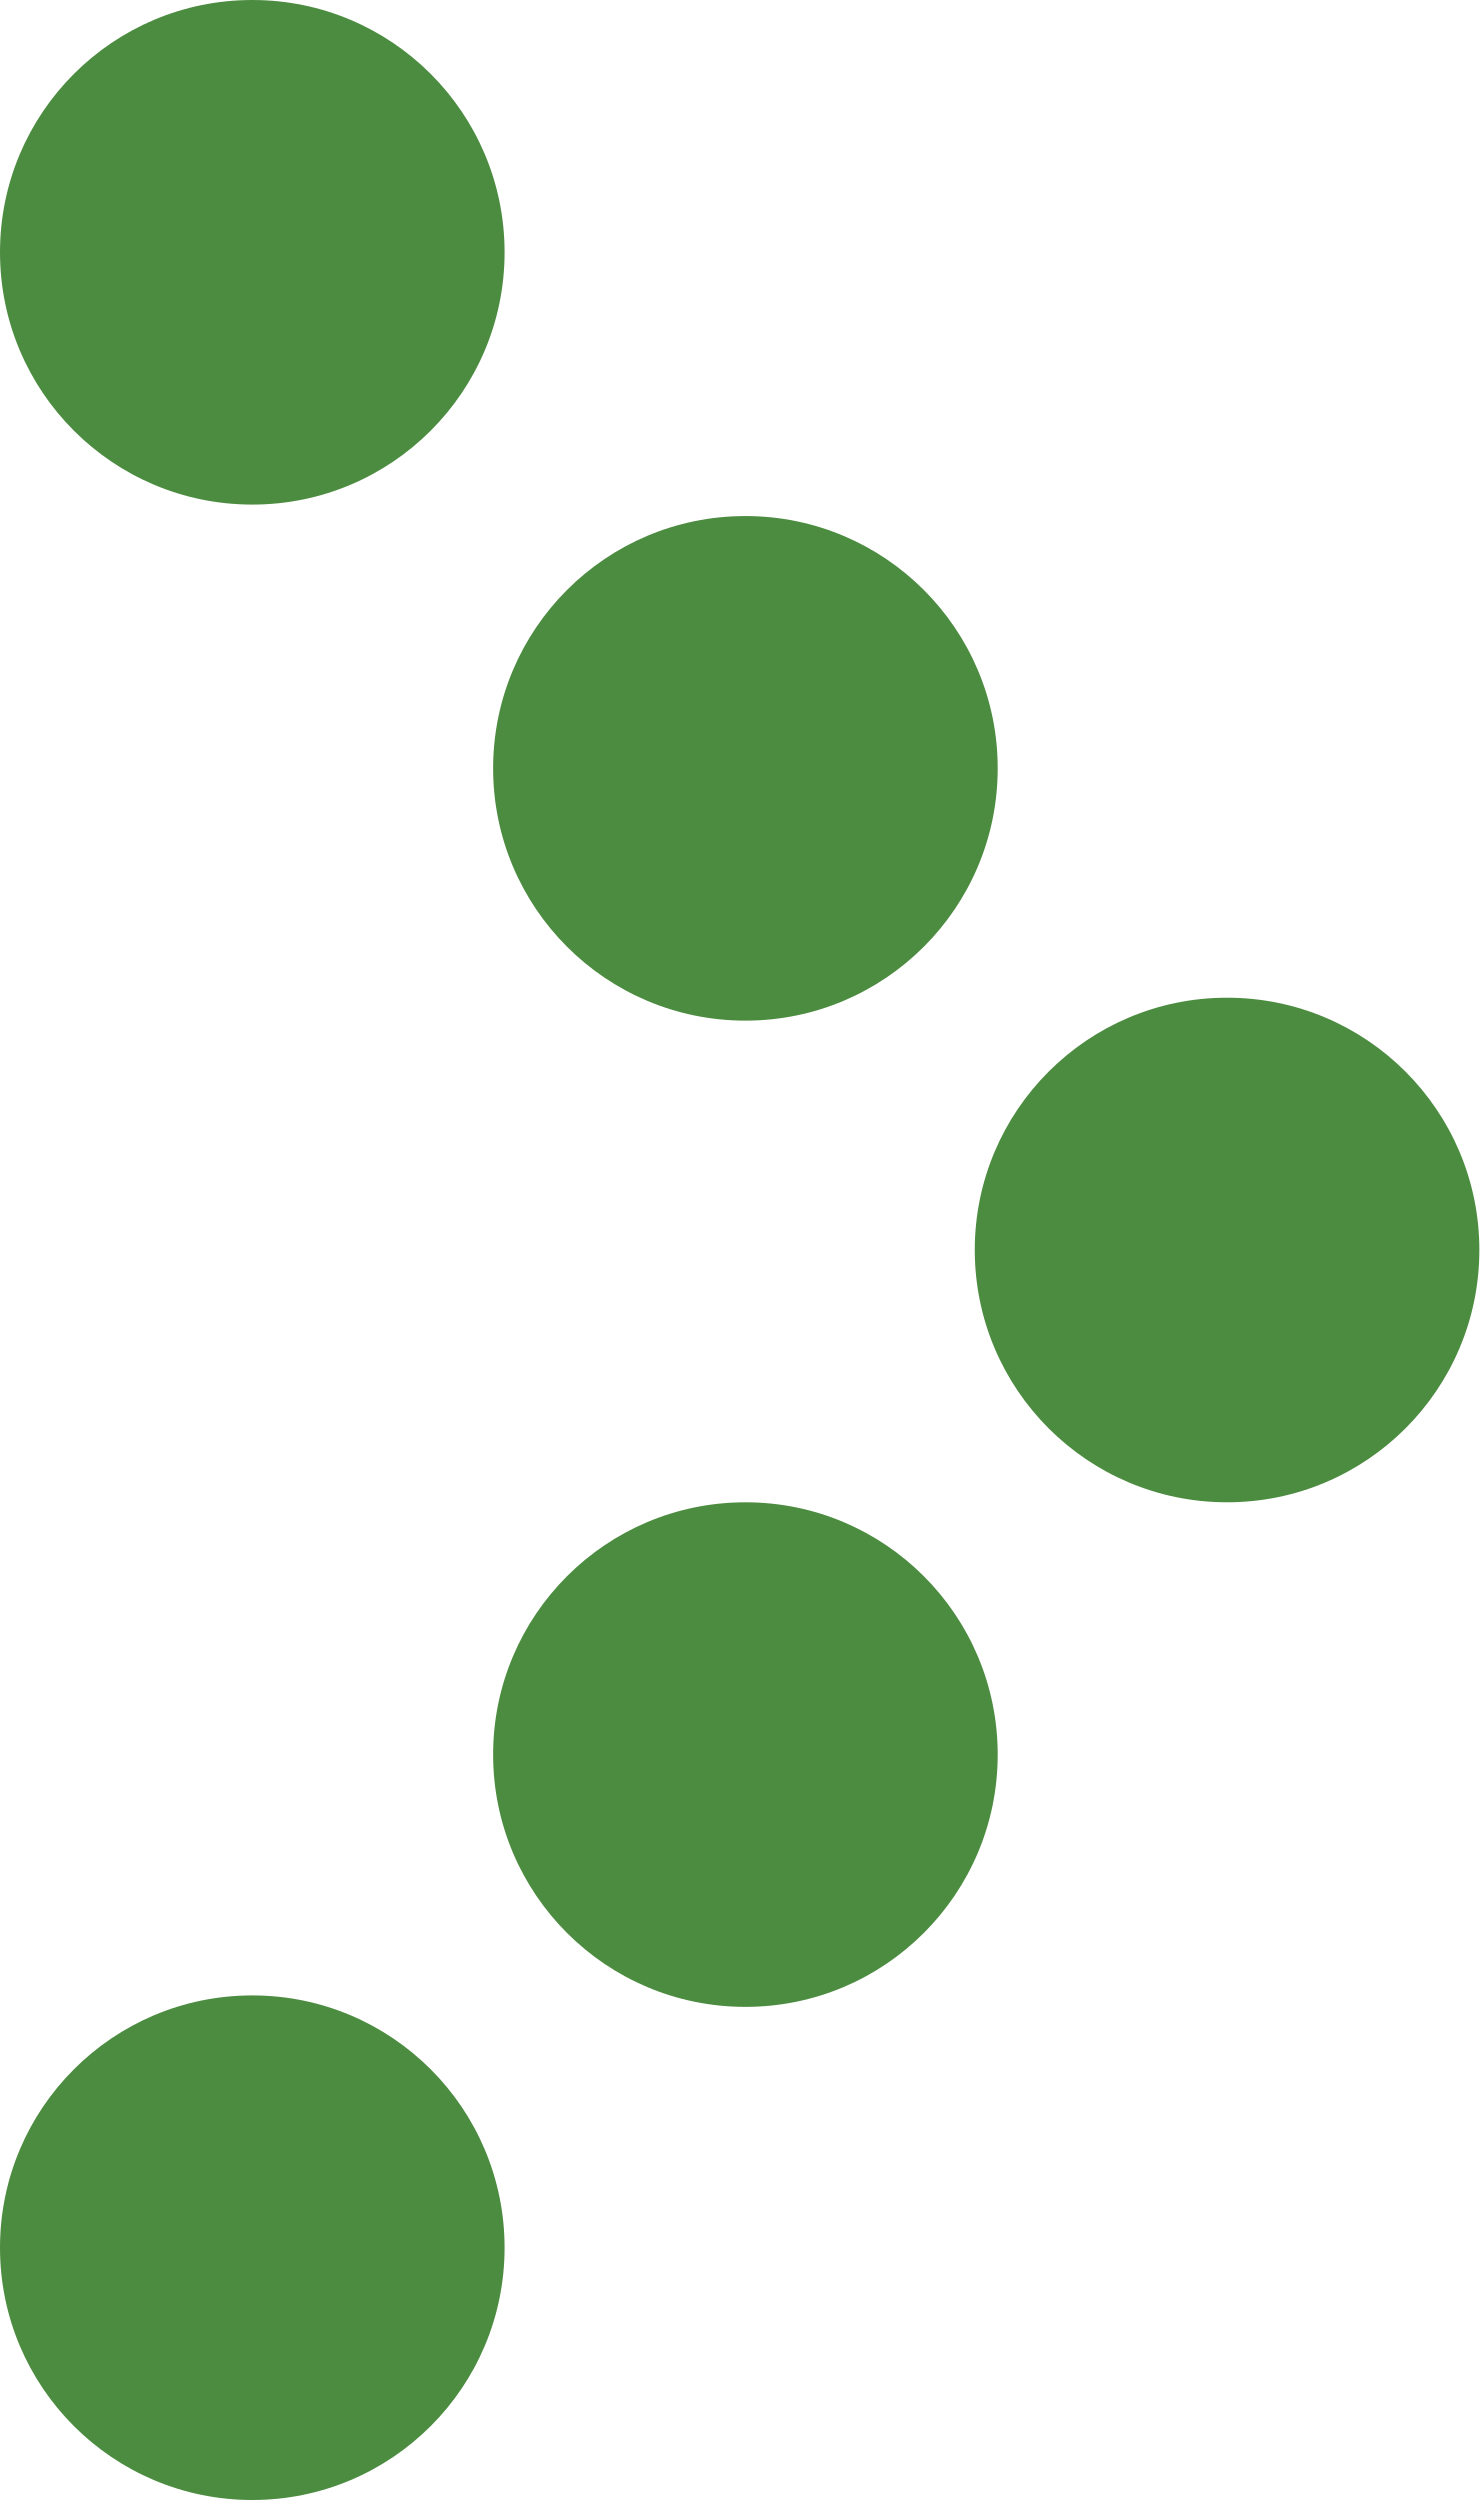
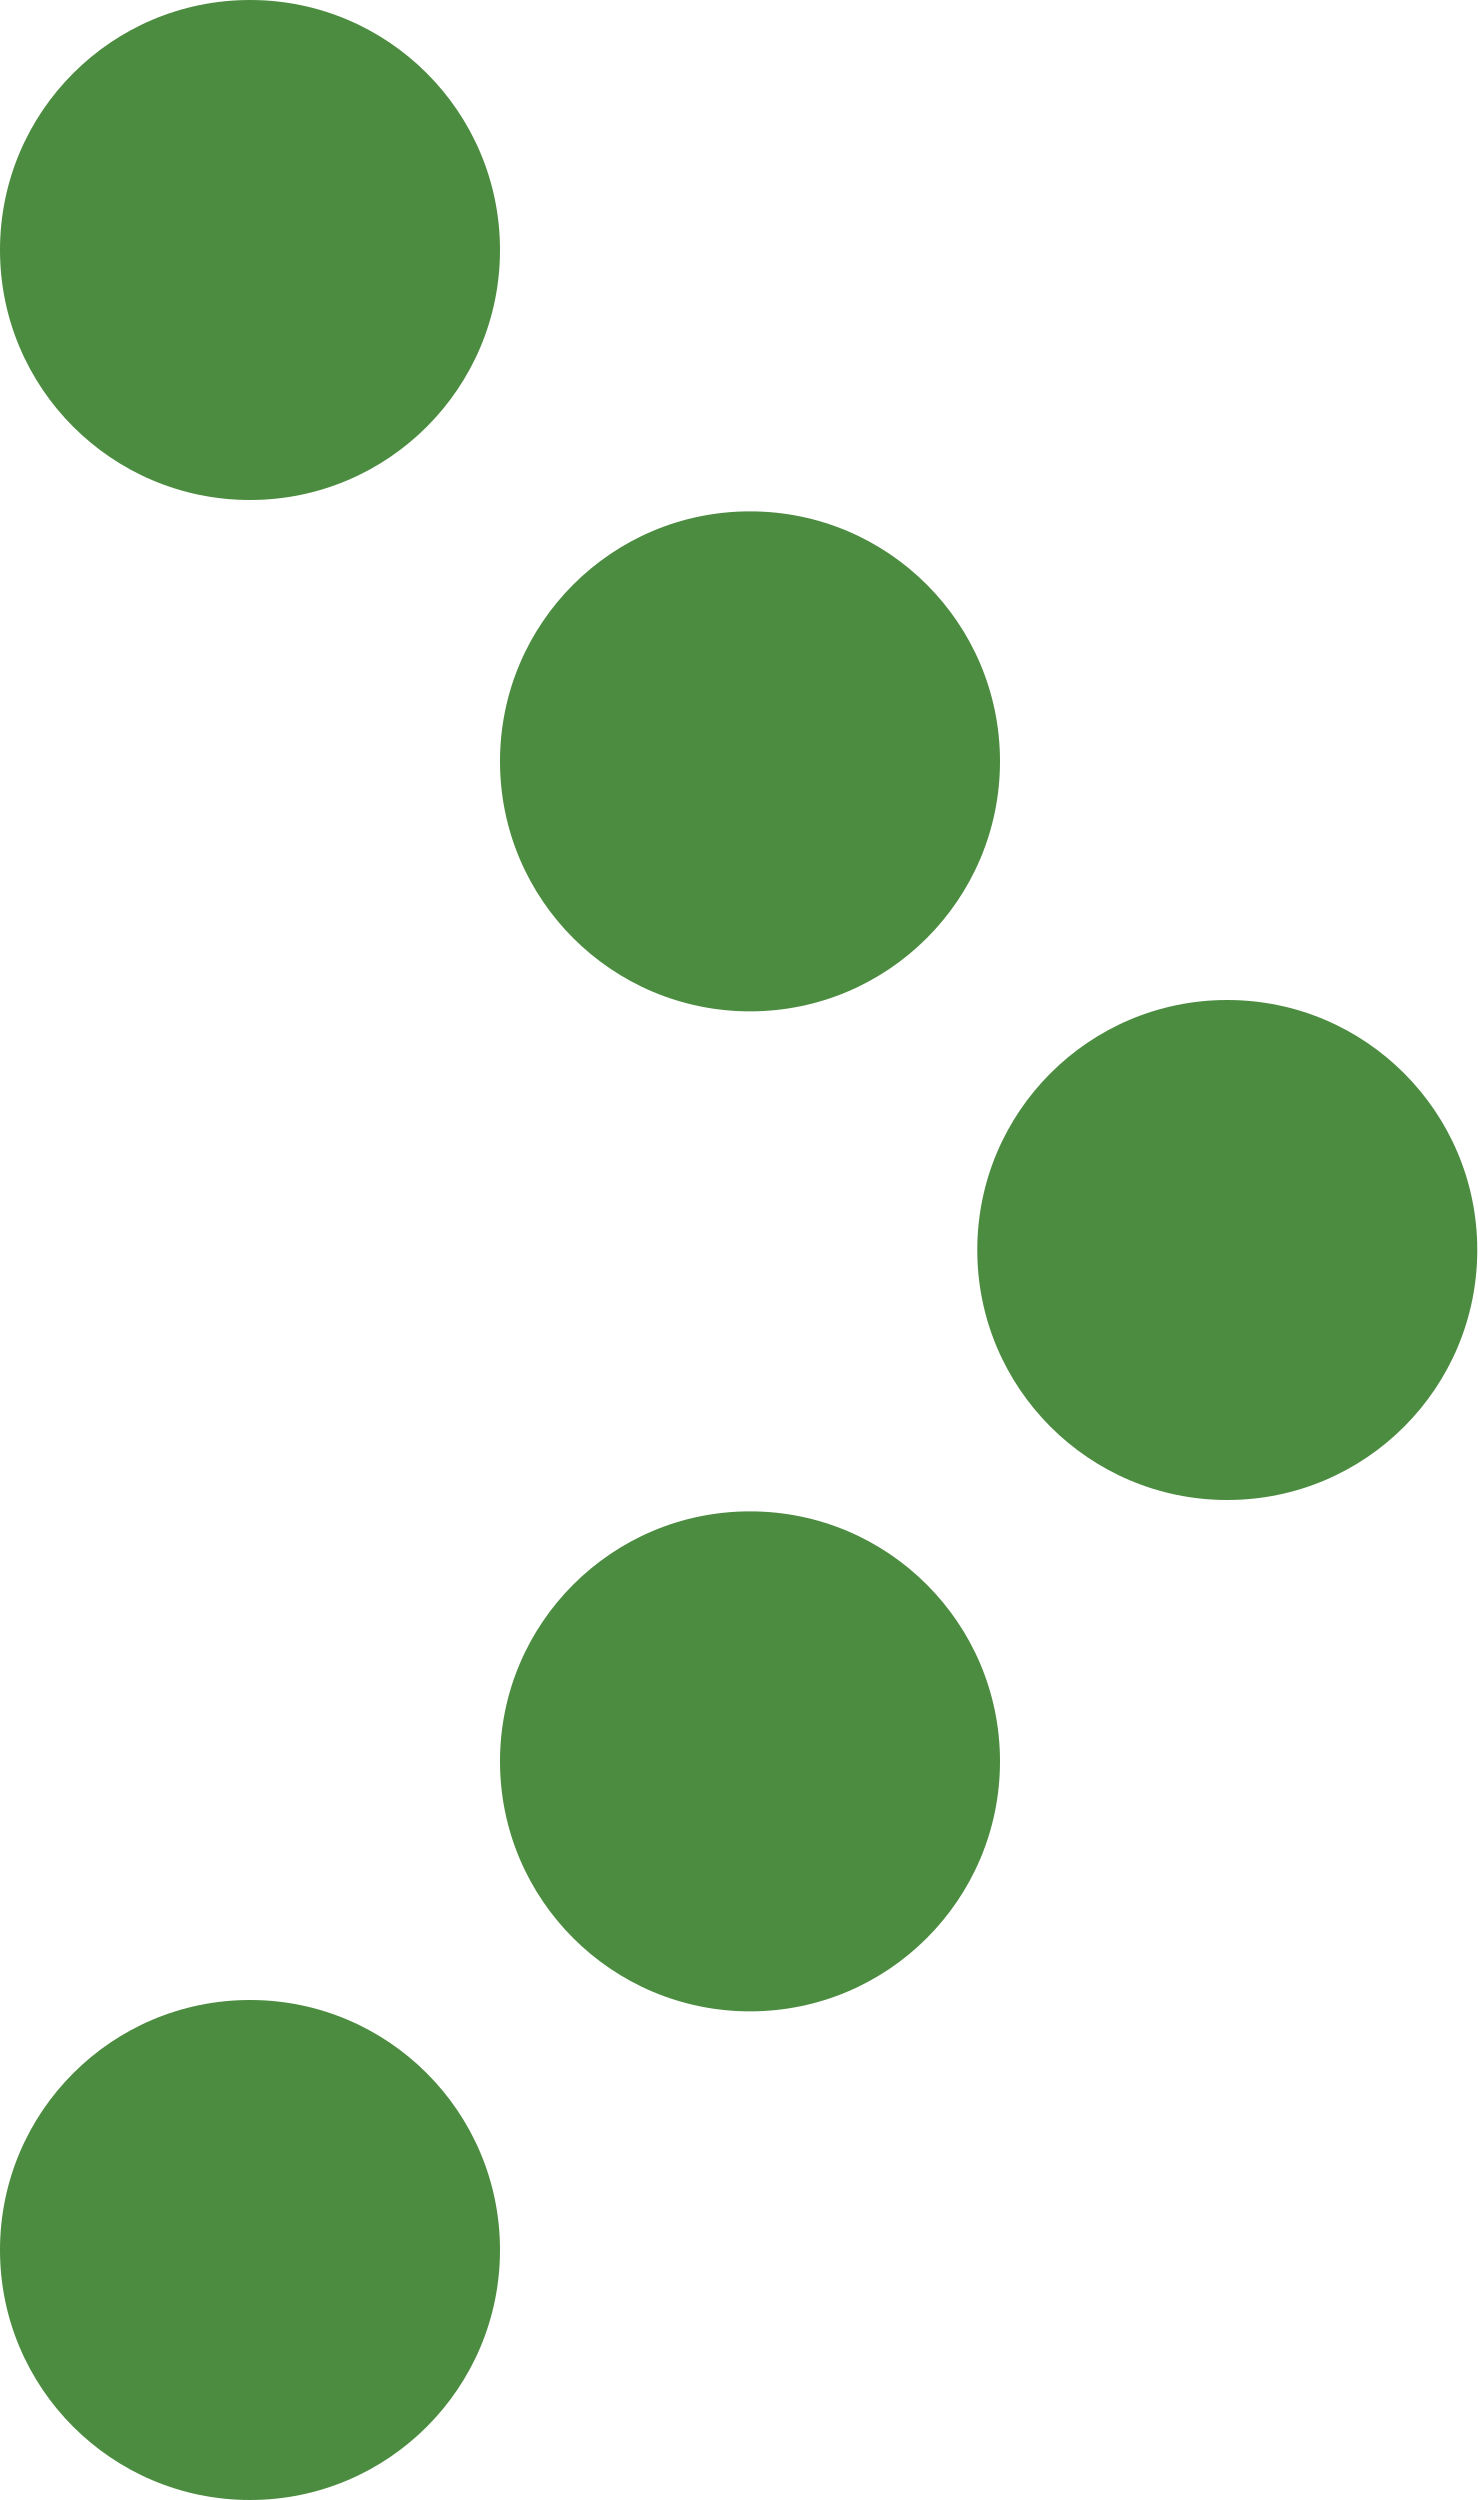
- <svg xmlns="http://www.w3.org/2000/svg" id="Layer_1" data-name="Layer 1" viewBox="0 0 12.9 21.8">
-   <defs>
-     <style>.cls-1{fill:#4c8c40;}</style>
-   </defs>
-   <circle class="cls-1" cx="2.2" cy="19.6" r="2.2" />
-   <circle class="cls-1" cx="2.2" cy="2.2" r="2.2" />
-   <circle class="cls-1" cx="6.5" cy="6.7" r="2.2" />
-   <circle class="cls-1" cx="6.5" cy="15.3" r="2.2" />
-   <circle class="cls-1" cx="10.7" cy="10.9" r="2.2" />
+ <svg xmlns="http://www.w3.org/2000/svg" id="Layer_1" data-name="Layer 1" width="13px" height="22px" viewBox="0 0 13 22">
+   <circle cx="2.2" cy="19.8" r="2.2" fill="#4C8C40" />
+   <circle cx="2.2" cy="2.2" r="2.2" fill="#4C8C40" />
+   <circle cx="6.6" cy="6.7" r="2.2" fill="#4C8C40" />
+   <circle cx="6.6" cy="15.5" r="2.2" fill="#4C8C40" />
+   <circle cx="10.8" cy="11" r="2.2" fill="#4C8C40" />
</svg>
